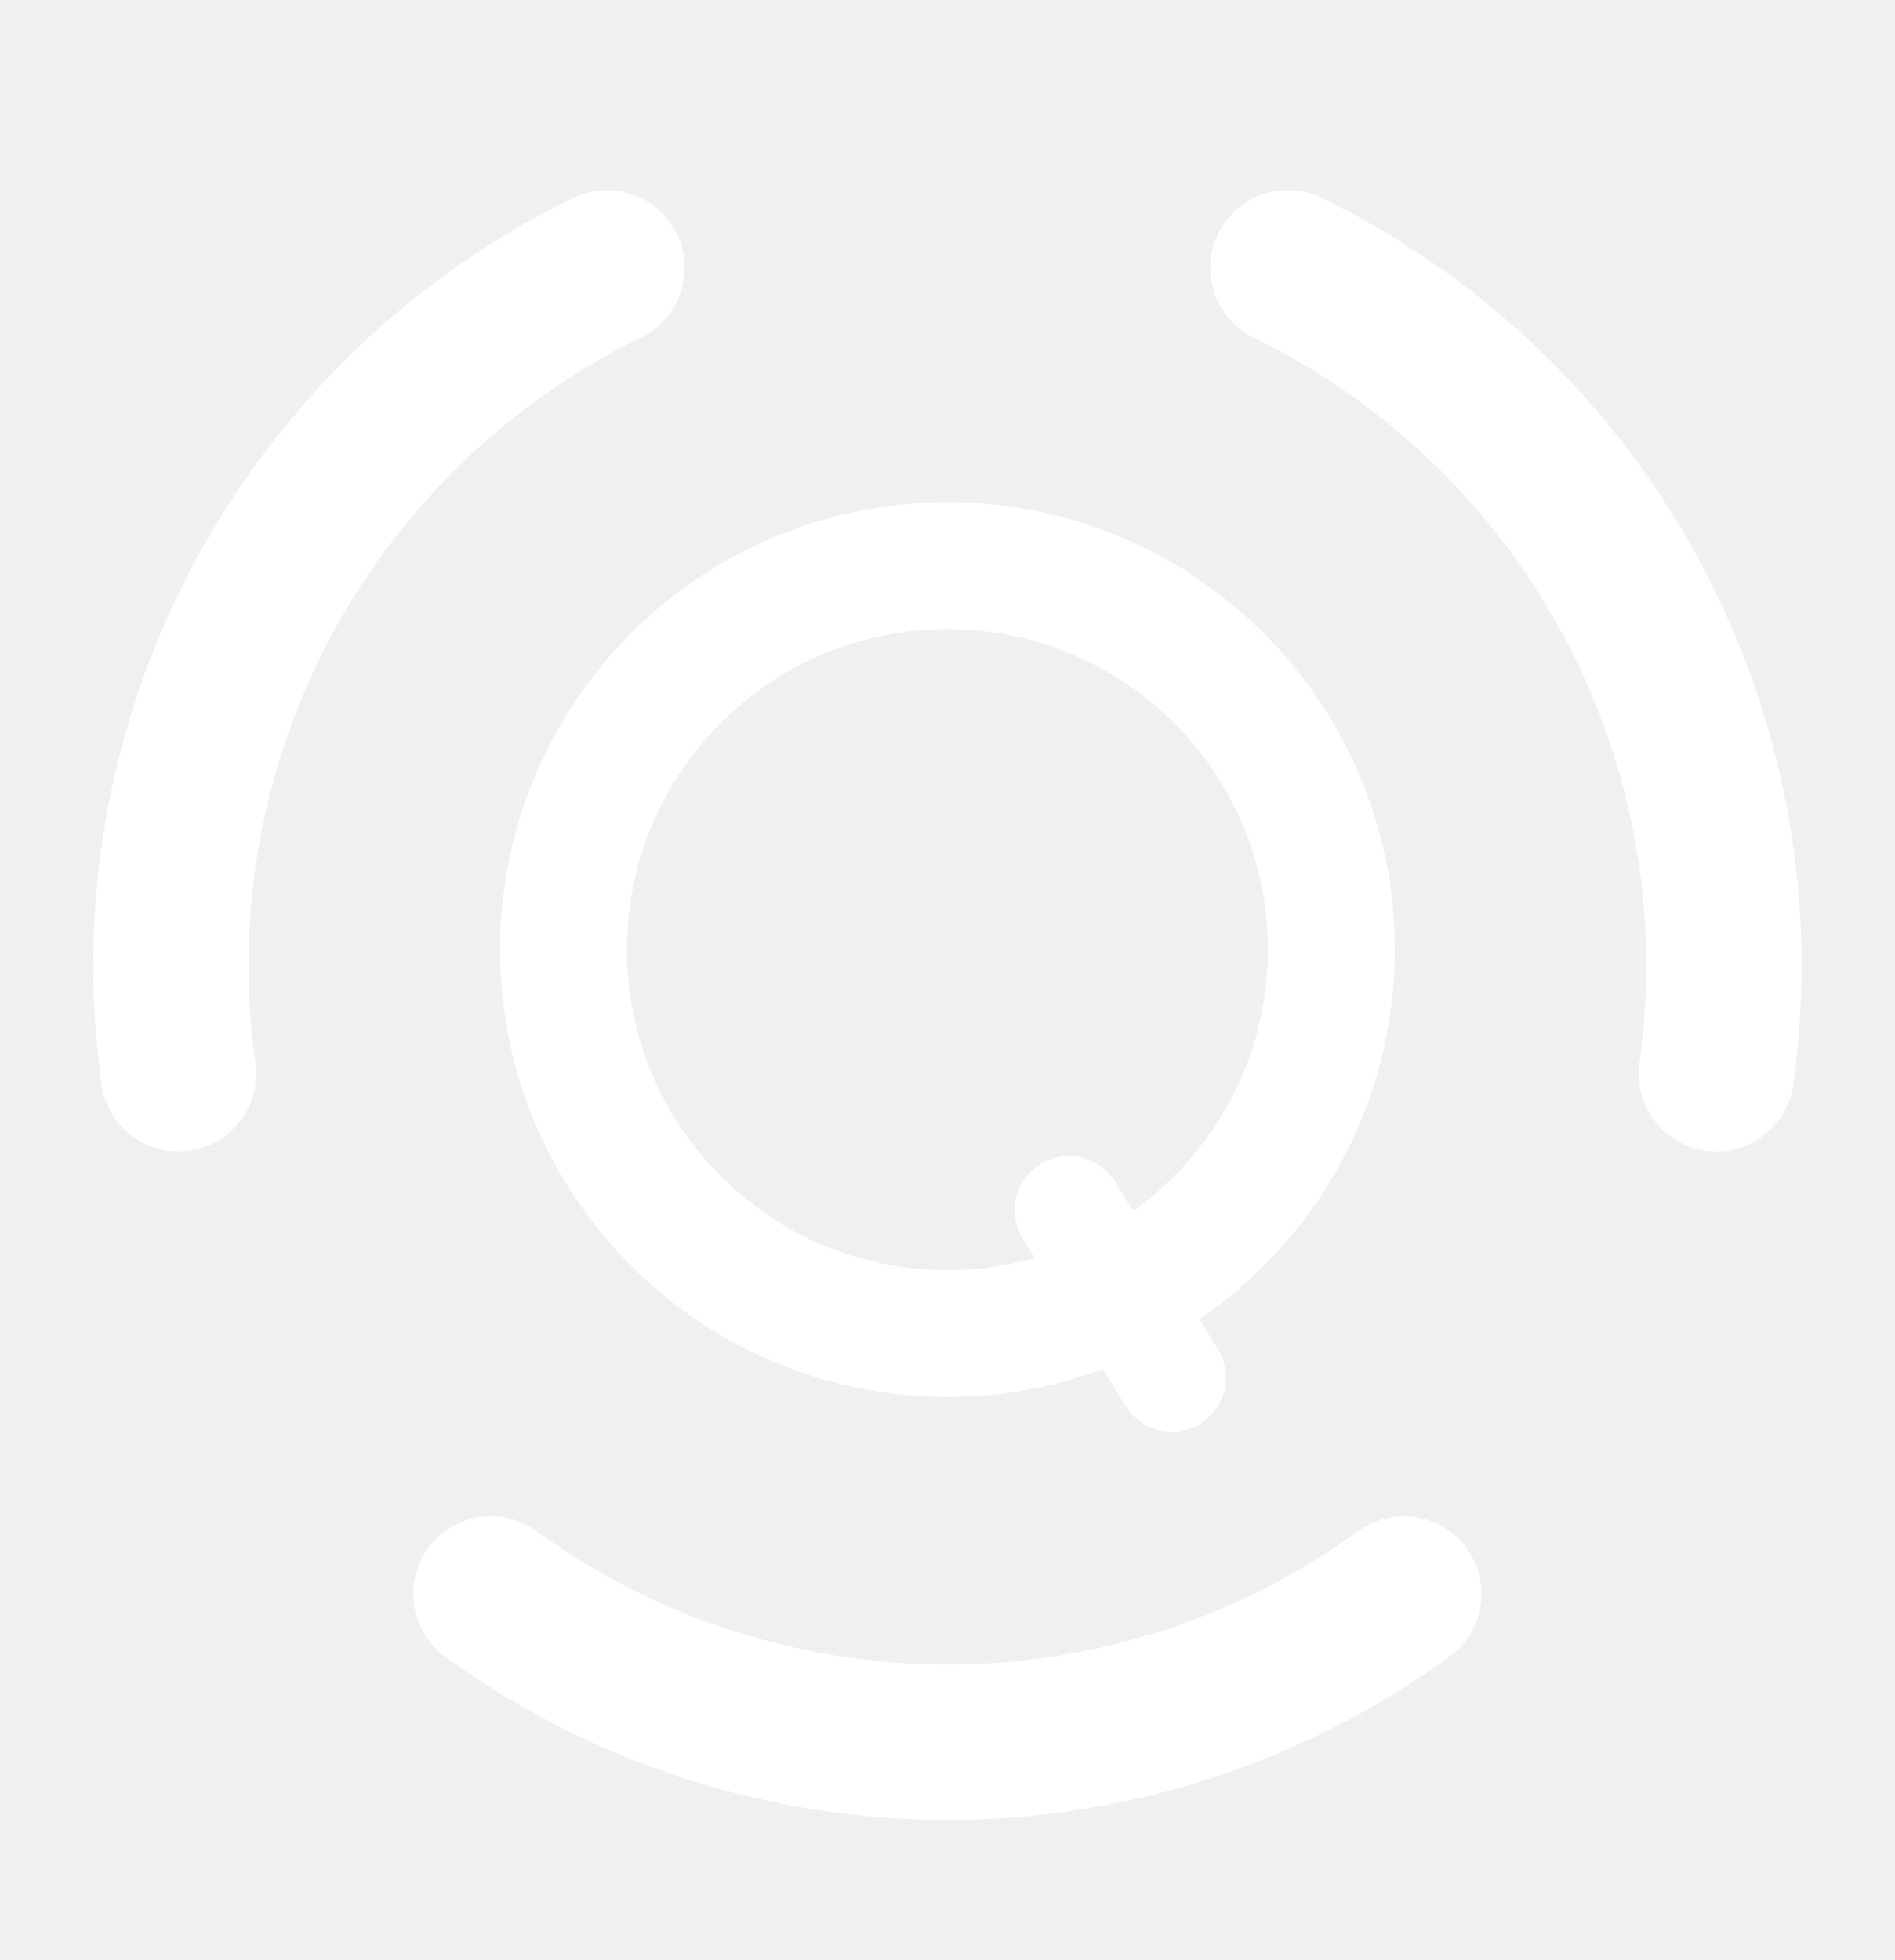
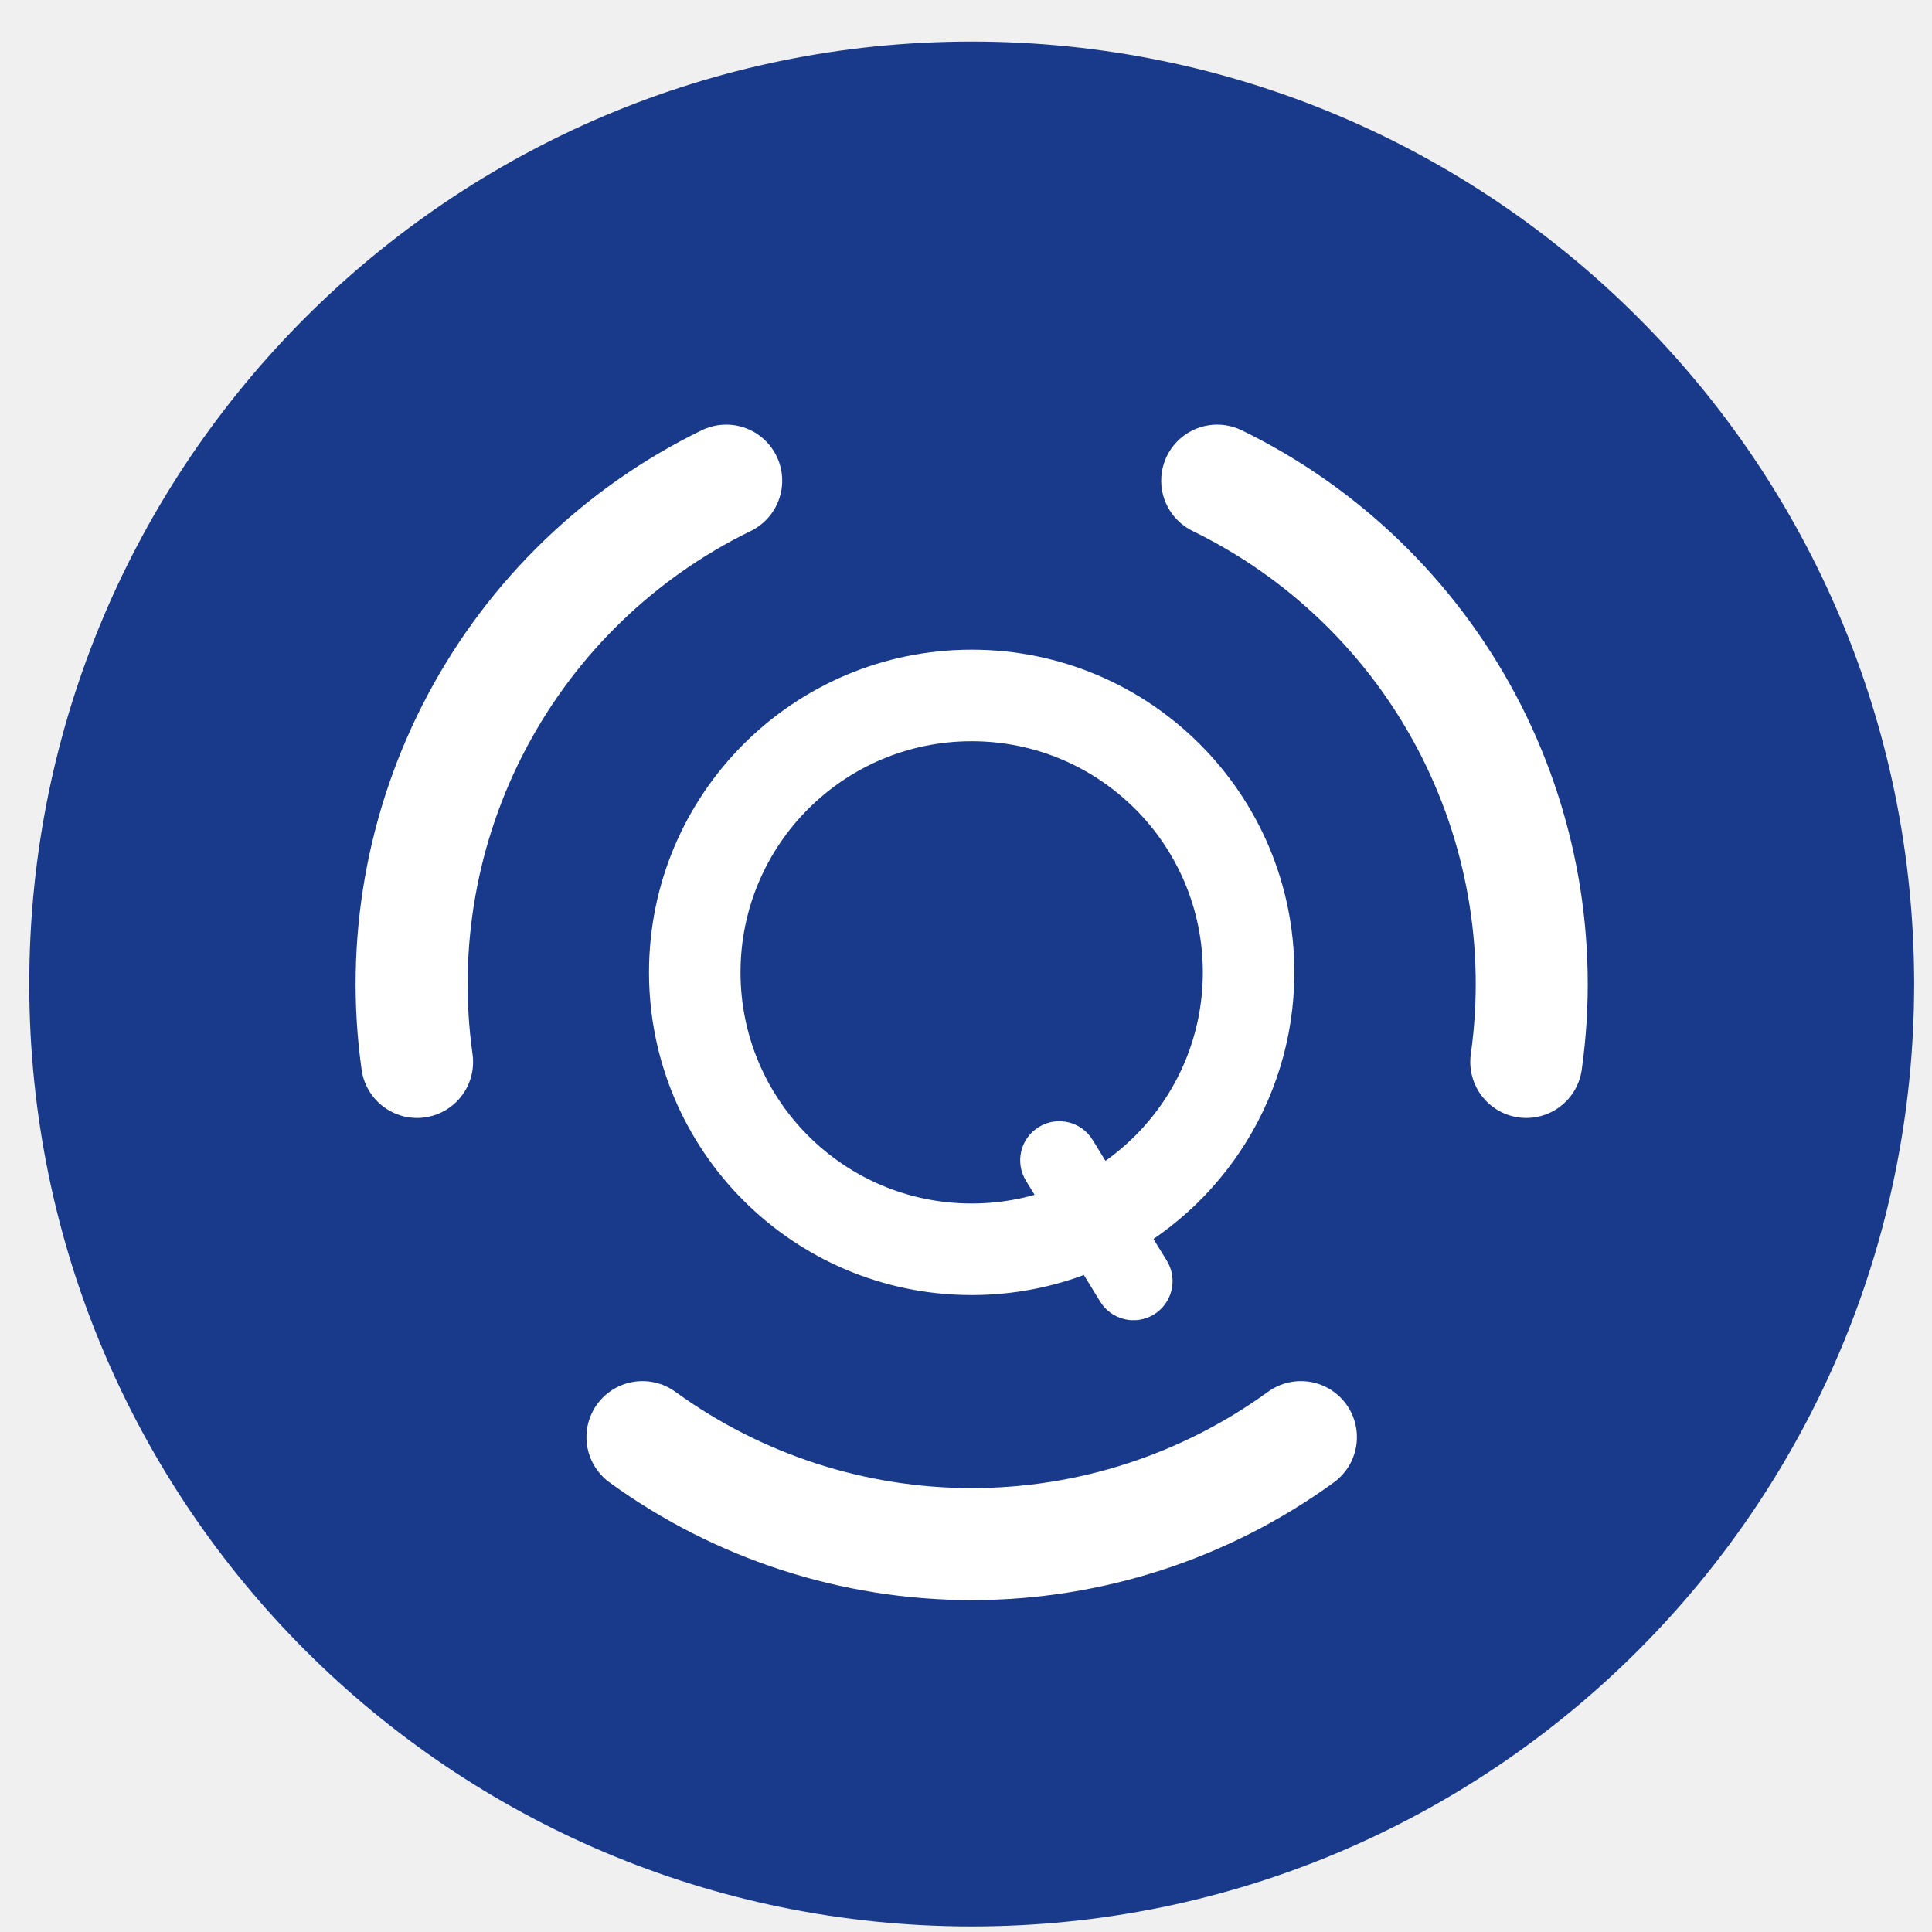
- <svg xmlns="http://www.w3.org/2000/svg" width="29" height="30" viewBox="0 0 29 30" fill="none">
-   <path d="M21.487 24.397C19.456 25.873 17.011 26.667 14.501 26.667C11.991 26.667 9.545 25.873 7.514 24.397M19.711 4.099C21.967 5.2 23.816 6.986 24.995 9.202C26.173 11.418 26.62 13.95 26.27 16.436M2.731 16.436C2.382 13.95 2.828 11.418 4.006 9.202C5.185 6.986 7.035 5.199 9.29 4.099" stroke="white" stroke-width="2.377" stroke-linecap="round" stroke-linejoin="round" />
-   <path d="M16.924 20.718C19.393 19.751 21.141 17.347 21.141 14.534C21.141 10.867 18.168 7.894 14.501 7.894C10.834 7.894 7.861 10.867 7.861 14.534C7.861 18.201 10.834 21.174 14.501 21.174C15.355 21.174 16.173 21.013 16.924 20.718ZM14.501 19.647C11.677 19.647 9.388 17.358 9.388 14.534C9.388 11.711 11.677 9.422 14.501 9.422C17.325 9.422 19.613 11.711 19.613 14.534C19.613 17.358 17.325 19.647 14.501 19.647Z" fill="white" stroke="white" stroke-width="0.414" />
-   <rect x="15.504" y="18.318" width="1.245" height="4.254" rx="0.623" transform="rotate(-31.5594 15.5037 18.3178)" fill="white" stroke="white" stroke-width="0.414" />
+ <svg xmlns="http://www.w3.org/2000/svg" width="41" height="41" viewBox="0 0 41 41" fill="none">
+   <rect x="0.621" y="0.882" width="40" height="40" rx="20" fill="#193A8A" />
+   <path d="M27.607 30.498C25.576 31.973 23.131 32.768 20.621 32.768C18.111 32.768 15.665 31.973 13.634 30.498M25.831 10.2C28.087 11.3 29.936 13.086 31.115 15.302C32.293 17.518 32.74 20.051 32.39 22.536M8.851 22.536C8.502 20.051 8.948 17.518 10.127 15.302C11.305 13.086 13.155 11.3 15.411 10.2" stroke="white" stroke-width="2.377" stroke-linecap="round" stroke-linejoin="round" />
+   <path d="M20.621 13.994C24.288 13.994 27.261 16.968 27.261 20.635C27.261 23.36 25.62 25.701 23.273 26.725L23.044 26.82C22.293 27.114 21.475 27.276 20.621 27.276C16.953 27.276 13.98 24.302 13.98 20.635C13.98 16.968 16.953 13.994 20.621 13.994ZM20.621 15.523C17.797 15.523 15.508 17.811 15.508 20.635C15.508 23.459 17.797 25.747 20.621 25.747C23.444 25.747 25.733 23.459 25.733 20.635C25.733 17.811 23.444 15.523 20.621 15.523Z" fill="white" stroke="white" stroke-width="0.414" />
+   <rect x="21.623" y="24.419" width="1.245" height="4.254" rx="0.623" transform="rotate(-31.5594 21.6232 24.4186)" fill="white" stroke="white" stroke-width="0.414" />
</svg>
